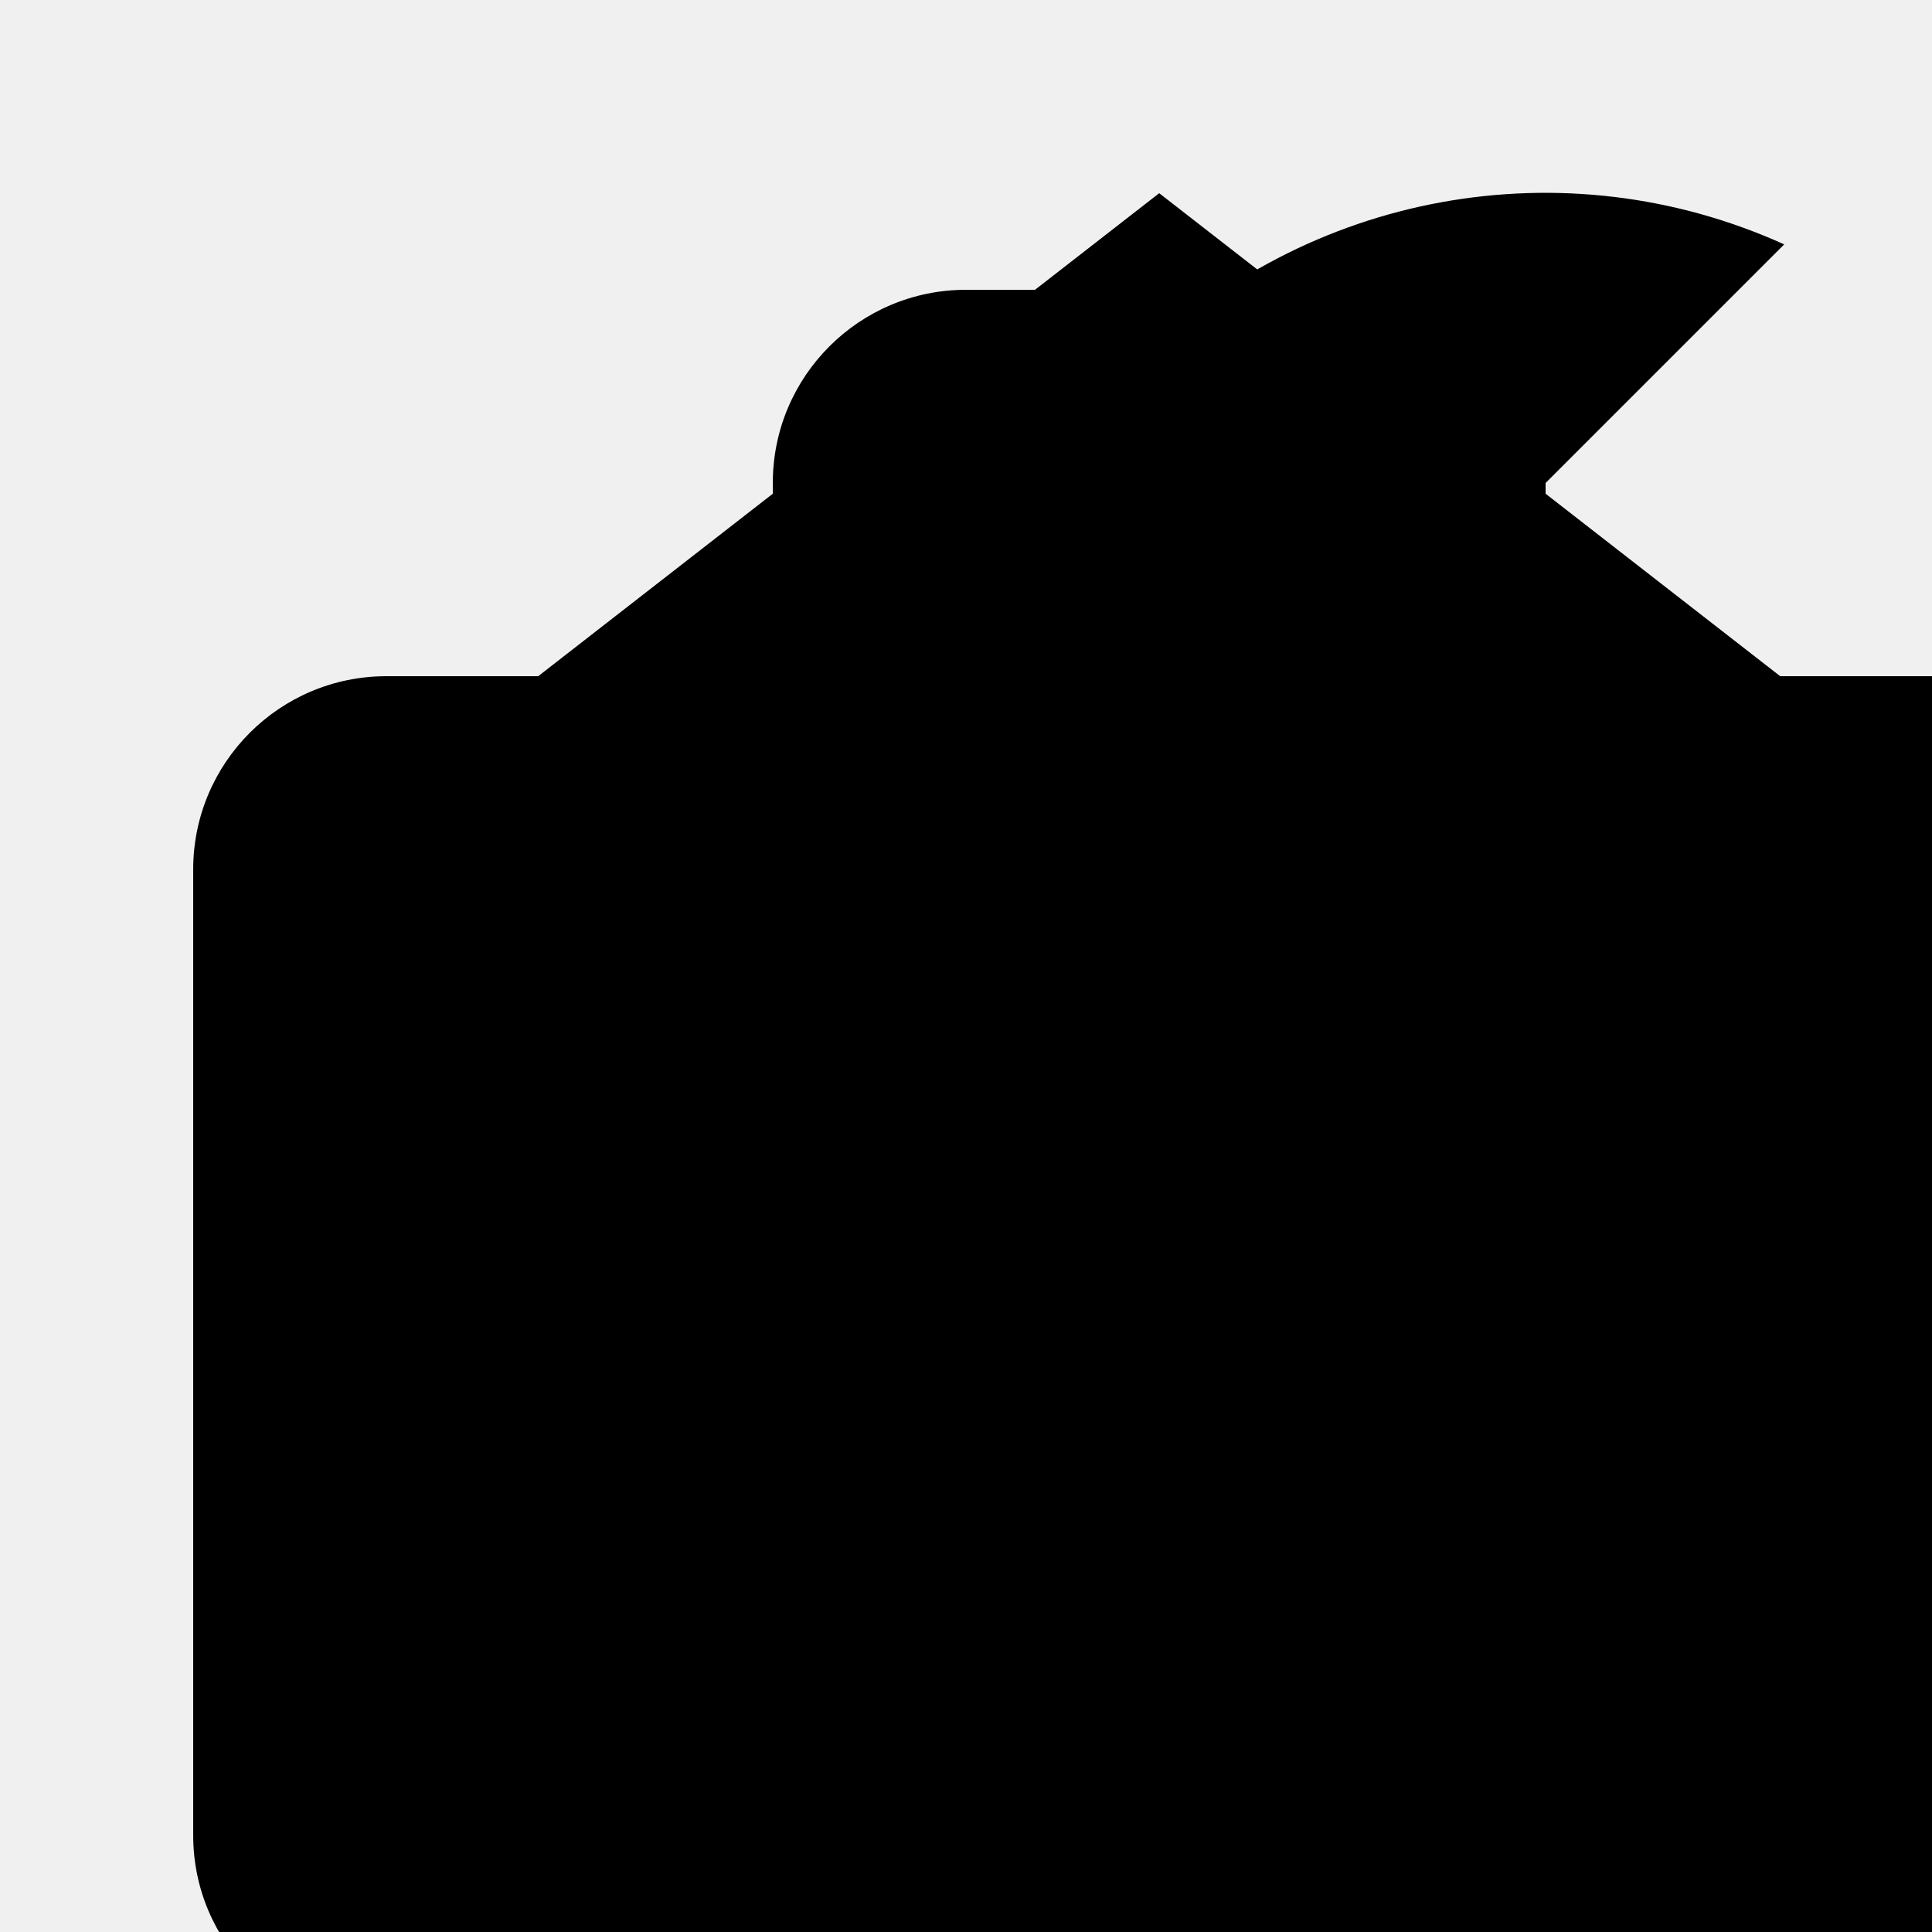
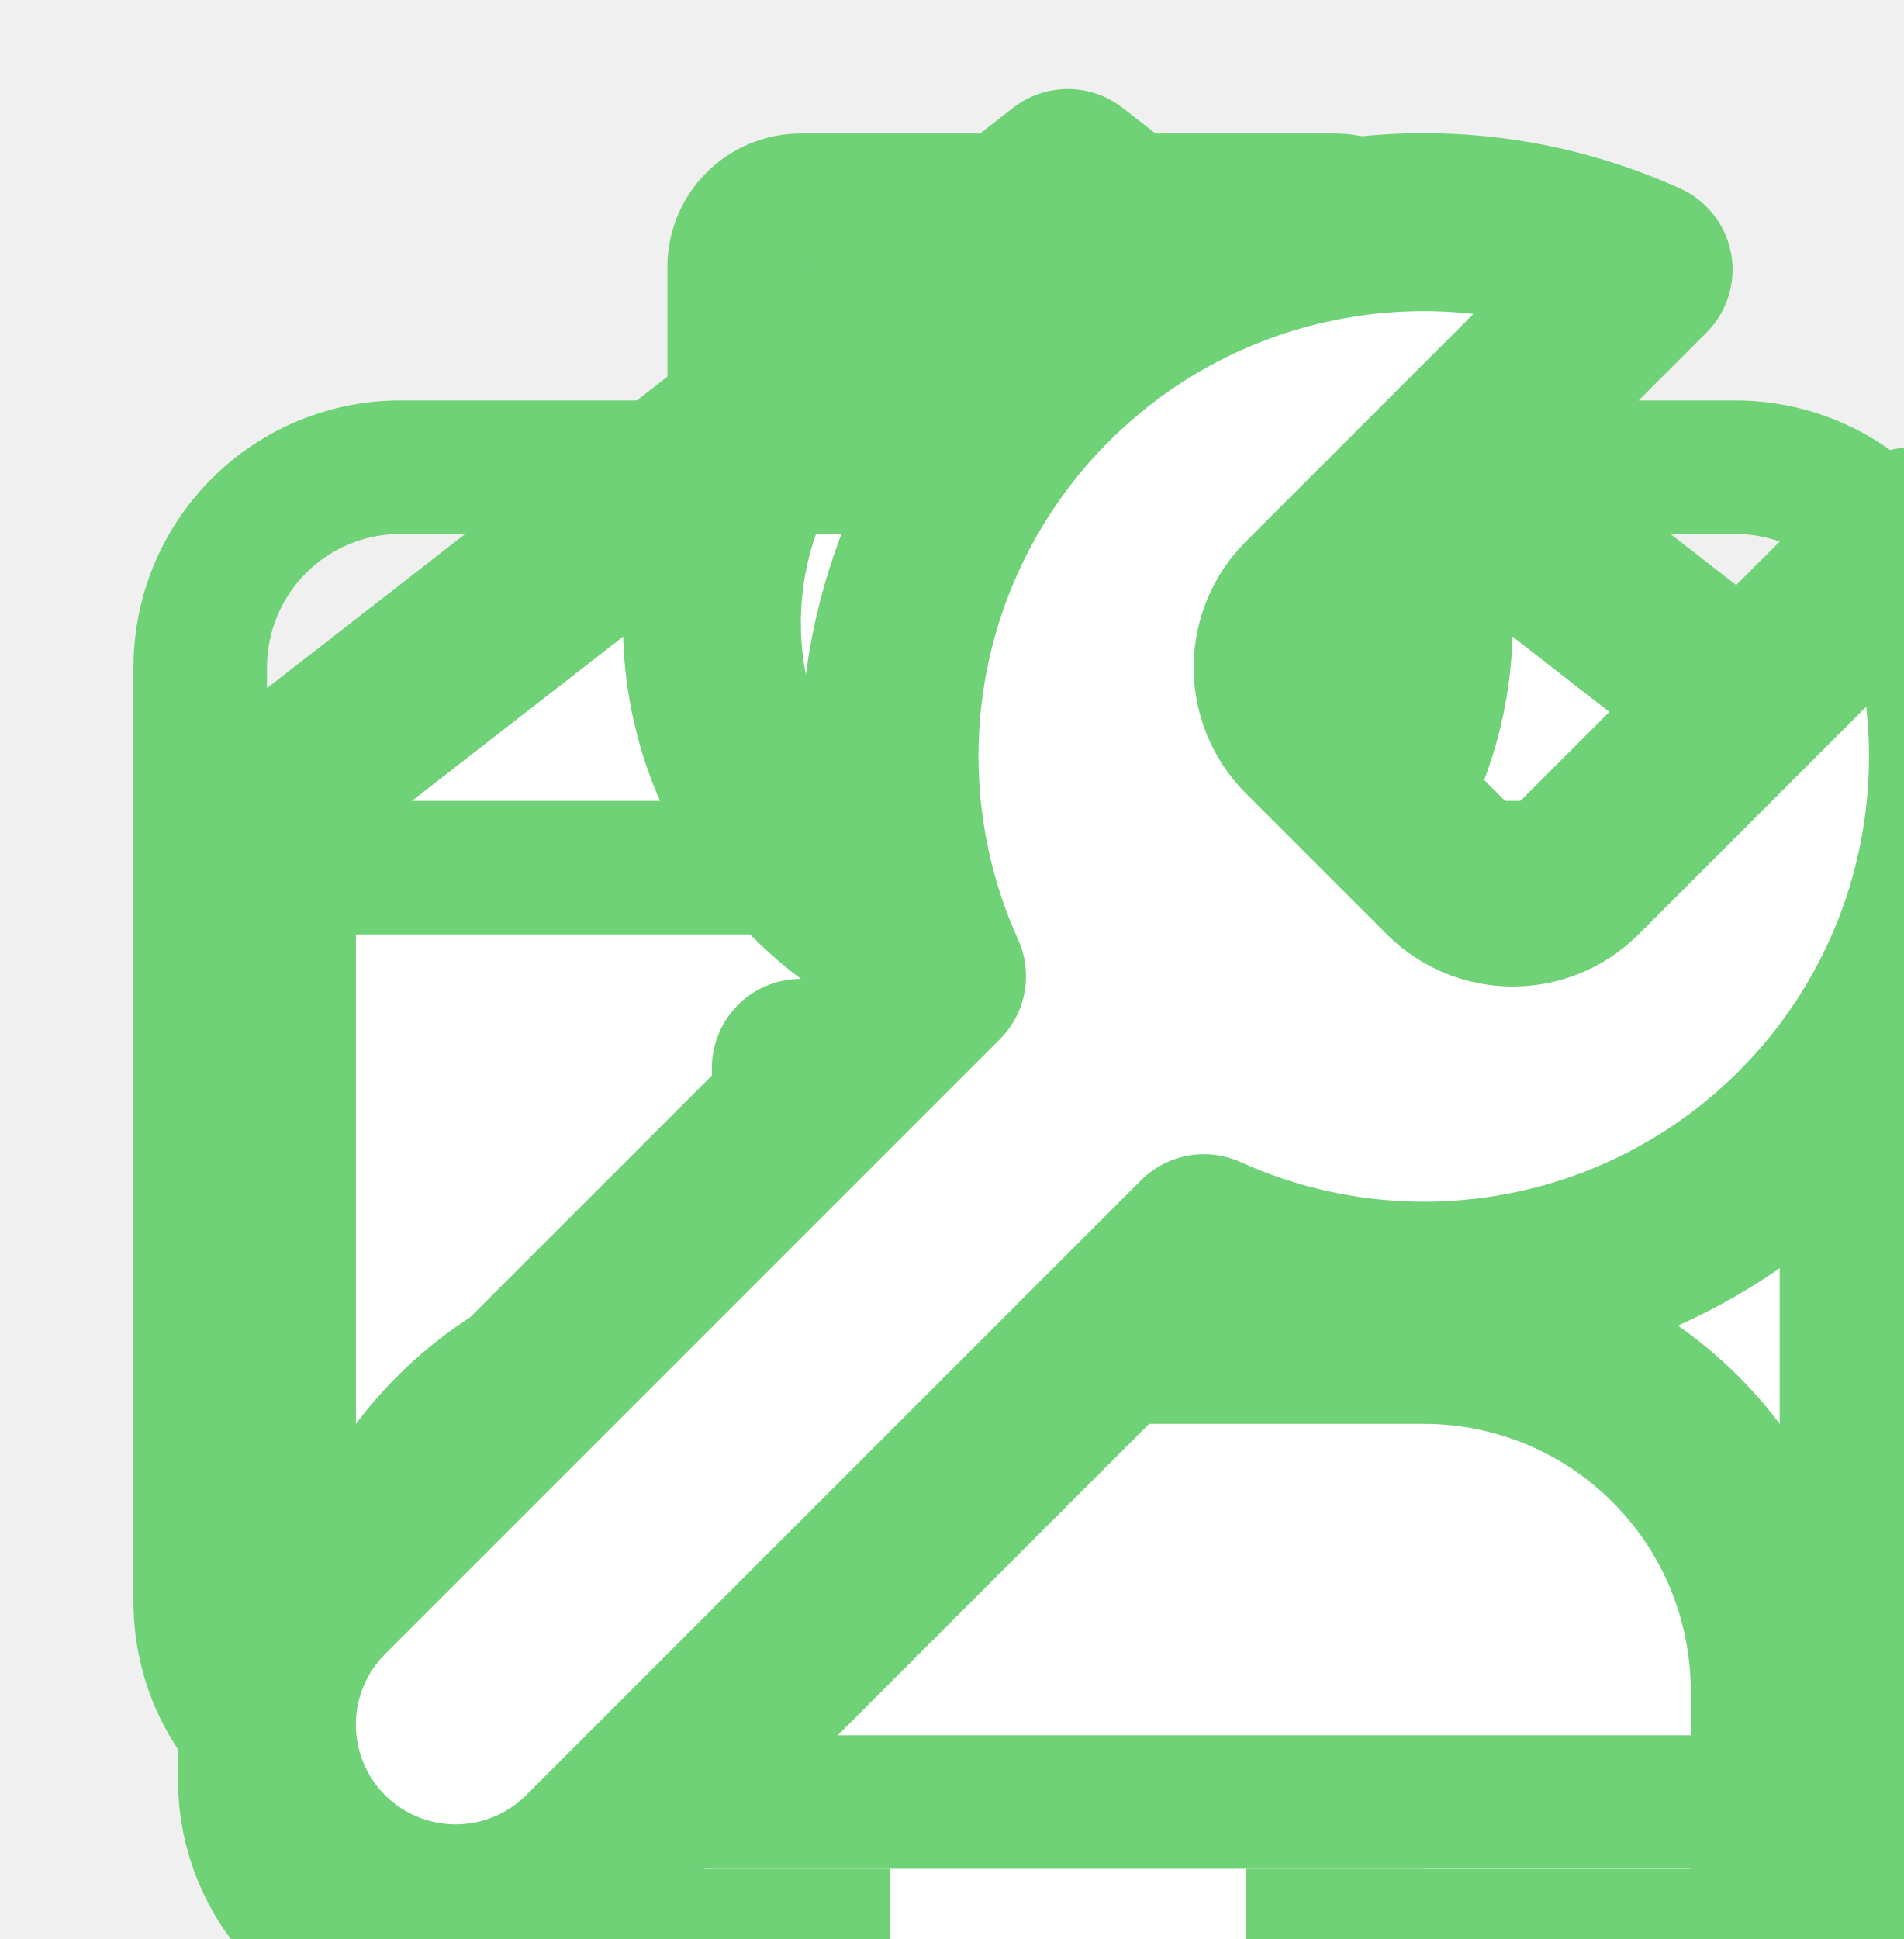
<svg xmlns="http://www.w3.org/2000/svg">
-   <g id="home">
-     <path d="M3 9l9-7 9 7v11a2 2 0 0 1-2 2H5a2 2 0 0 1-2-2z" />
-     <polyline points="9 22 9 12 15 12 15 22" />
+   <g id="home" fill="white">
+     <path d="M3 9L12 2L21 9V20C21 20.53 20.789 21.039 20.414 21.414C20.039 21.789 19.53 22 19 22H5C4.47 22 3.961 21.789 3.586 21.414C3.211 21.039 3 20.53 3 20V9Z" stroke="#6FD276" stroke-width="2" stroke-linecap="round" stroke-linejoin="round" />
+     <path d="M9 22V12H15V22" stroke="#6FD276" stroke-width="2" stroke-linecap="round" stroke-linejoin="round" />
  </g>
-   <g id="person">
-     <path d="M20 21v-2a4 4 0 0 0-4-4H8a4 4 0 0 0-4 4v2" />
-     <circle cx="12" cy="7" r="4" />
+   <g id="person" fill="white">
+     <path d="M20 21V19C20 17.939 19.579 16.922 18.828 16.172C18.078 15.421 17.061 15 16 15H8C6.939 15 5.922 15.421 5.172 16.172C4.421 16.922 4 17.939 4 19V21" stroke="#6FD276" stroke-width="2" stroke-linecap="round" stroke-linejoin="round" />
+     <path d="M12 11C14.209 11 16 9.209 16 7C16 4.791 14.209 3 12 3C9.791 3 8 4.791 8 7C8 9.209 9.791 11 12 11Z" stroke="#6FD276" stroke-width="2" stroke-linecap="round" stroke-linejoin="round" />
  </g>
-   <g id="projects">
-     <rect x="2" y="7" width="20" height="14" rx="2" ry="2" />
-     <path d="M16 21V5a2 2 0 0 0-2-2h-4a2 2 0 0 0-2 2v16" />
+   <g id="projects" fill="white">
+     <path d="M3 9H21V7.5C21 7.102 20.842 6.721 20.561 6.439C20.279 6.158 19.898 6 19.5 6H4.5C4.102 6 3.721 6.158 3.439 6.439C3.158 6.721 3 7.102 3 7.5V9ZM3 10.5V18C3 18.398 3.158 18.779 3.439 19.061C3.721 19.342 4.102 19.5 4.5 19.5H19.5C19.898 19.5 20.279 19.342 20.561 19.061C20.842 18.779 21 18.398 21 18V10.5H3ZM4.5 4.5H19.5C20.296 4.5 21.059 4.816 21.621 5.379C22.184 5.941 22.5 6.704 22.5 7.5V18C22.5 18.796 22.184 19.559 21.621 20.121C21.059 20.684 20.296 21 19.5 21H4.5C3.704 21 2.941 20.684 2.379 20.121C1.816 19.559 1.5 18.796 1.5 18V7.5C1.5 6.704 1.816 5.941 2.379 5.379C2.941 4.816 3.704 4.5 4.5 4.5Z" fill="#6FD276" />
+     <path d="M9 3V4.5H15V3H9ZM9 1.5H15C15.398 1.5 15.779 1.658 16.061 1.939C16.342 2.221 16.5 2.602 16.5 3V4.5C16.5 4.898 16.342 5.279 16.061 5.561C15.779 5.842 15.398 6 15 6H9C8.602 6 8.221 5.842 7.939 5.561C7.658 5.279 7.5 4.898 7.5 4.5V3C7.5 2.602 7.658 2.221 7.939 1.939C8.221 1.658 8.602 1.5 9 1.5Z" fill="#6FD276" />
  </g>
-   <g id="skills">
-     <path d="M14.7 6.3a1 1 0 0 0 0 1.4l1.6 1.6a1 1 0 0 0 1.4 0l3.77-3.77a6 6 0 0 1-7.94 7.94l-6.91 6.91a2.12 2.12 0 0 1-3-3l6.91-6.91a6 6 0 0 1 7.94-7.94l-3.76 3.76z" />
+   <g id="skills" fill="white">
+     <path d="M14.7 6.8C14.517 6.987 14.414 7.238 14.414 7.5C14.414 7.762 14.517 8.013 14.7 8.2L16.3 9.8C16.487 9.983 16.738 10.086 17 10.086C17.262 10.086 17.513 9.983 17.7 9.8L21.47 6.03C21.973 7.141 22.125 8.379 21.906 9.579C21.688 10.779 21.109 11.884 20.246 12.746C19.384 13.609 18.279 14.188 17.079 14.406C15.879 14.625 14.641 14.473 13.53 13.97L6.62 20.88C6.222 21.278 5.682 21.501 5.12 21.501C4.557 21.501 4.018 21.278 3.62 20.88C3.222 20.482 2.999 19.943 2.999 19.38C2.999 18.817 3.222 18.278 3.62 17.88L10.53 10.97C10.027 9.859 9.875 8.621 10.093 7.421C10.312 6.221 10.891 5.116 11.754 4.254C12.616 3.391 13.721 2.812 14.921 2.594C16.121 2.375 17.359 2.527 18.47 3.03L14.71 6.79L14.7 6.8Z" stroke="#6FD276" stroke-width="2" stroke-linecap="round" stroke-linejoin="round" />
  </g>
</svg>
